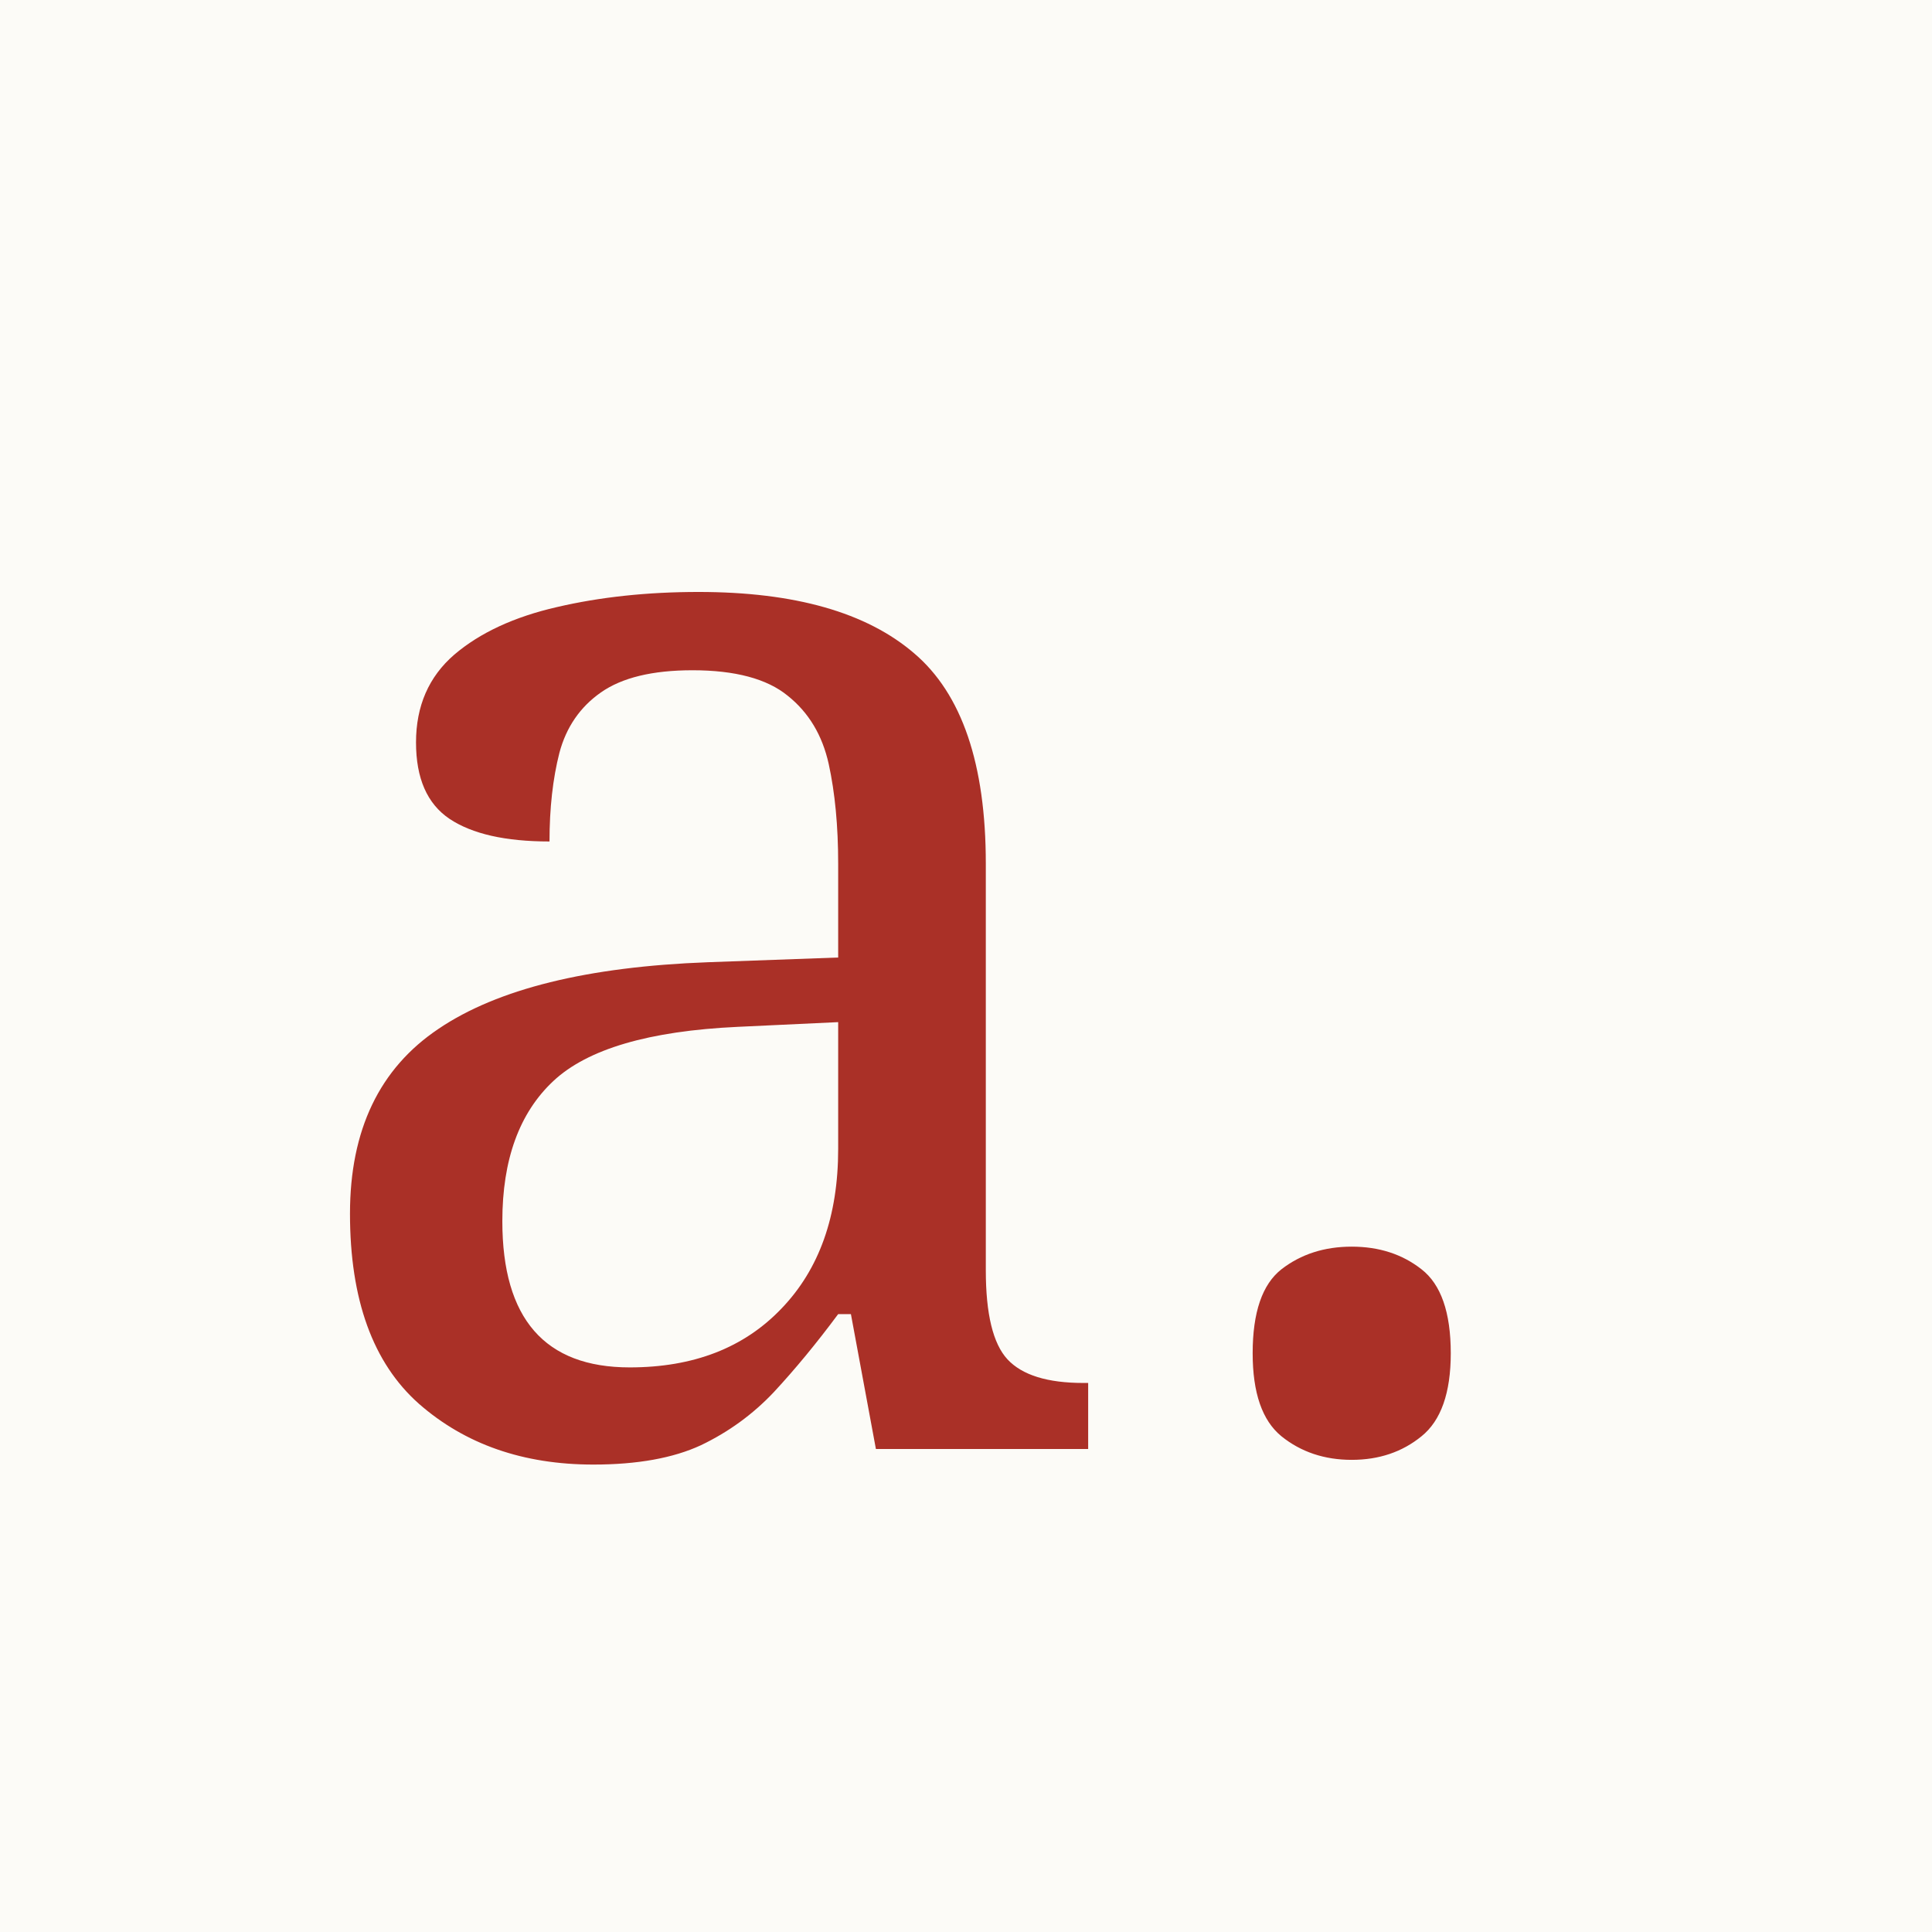
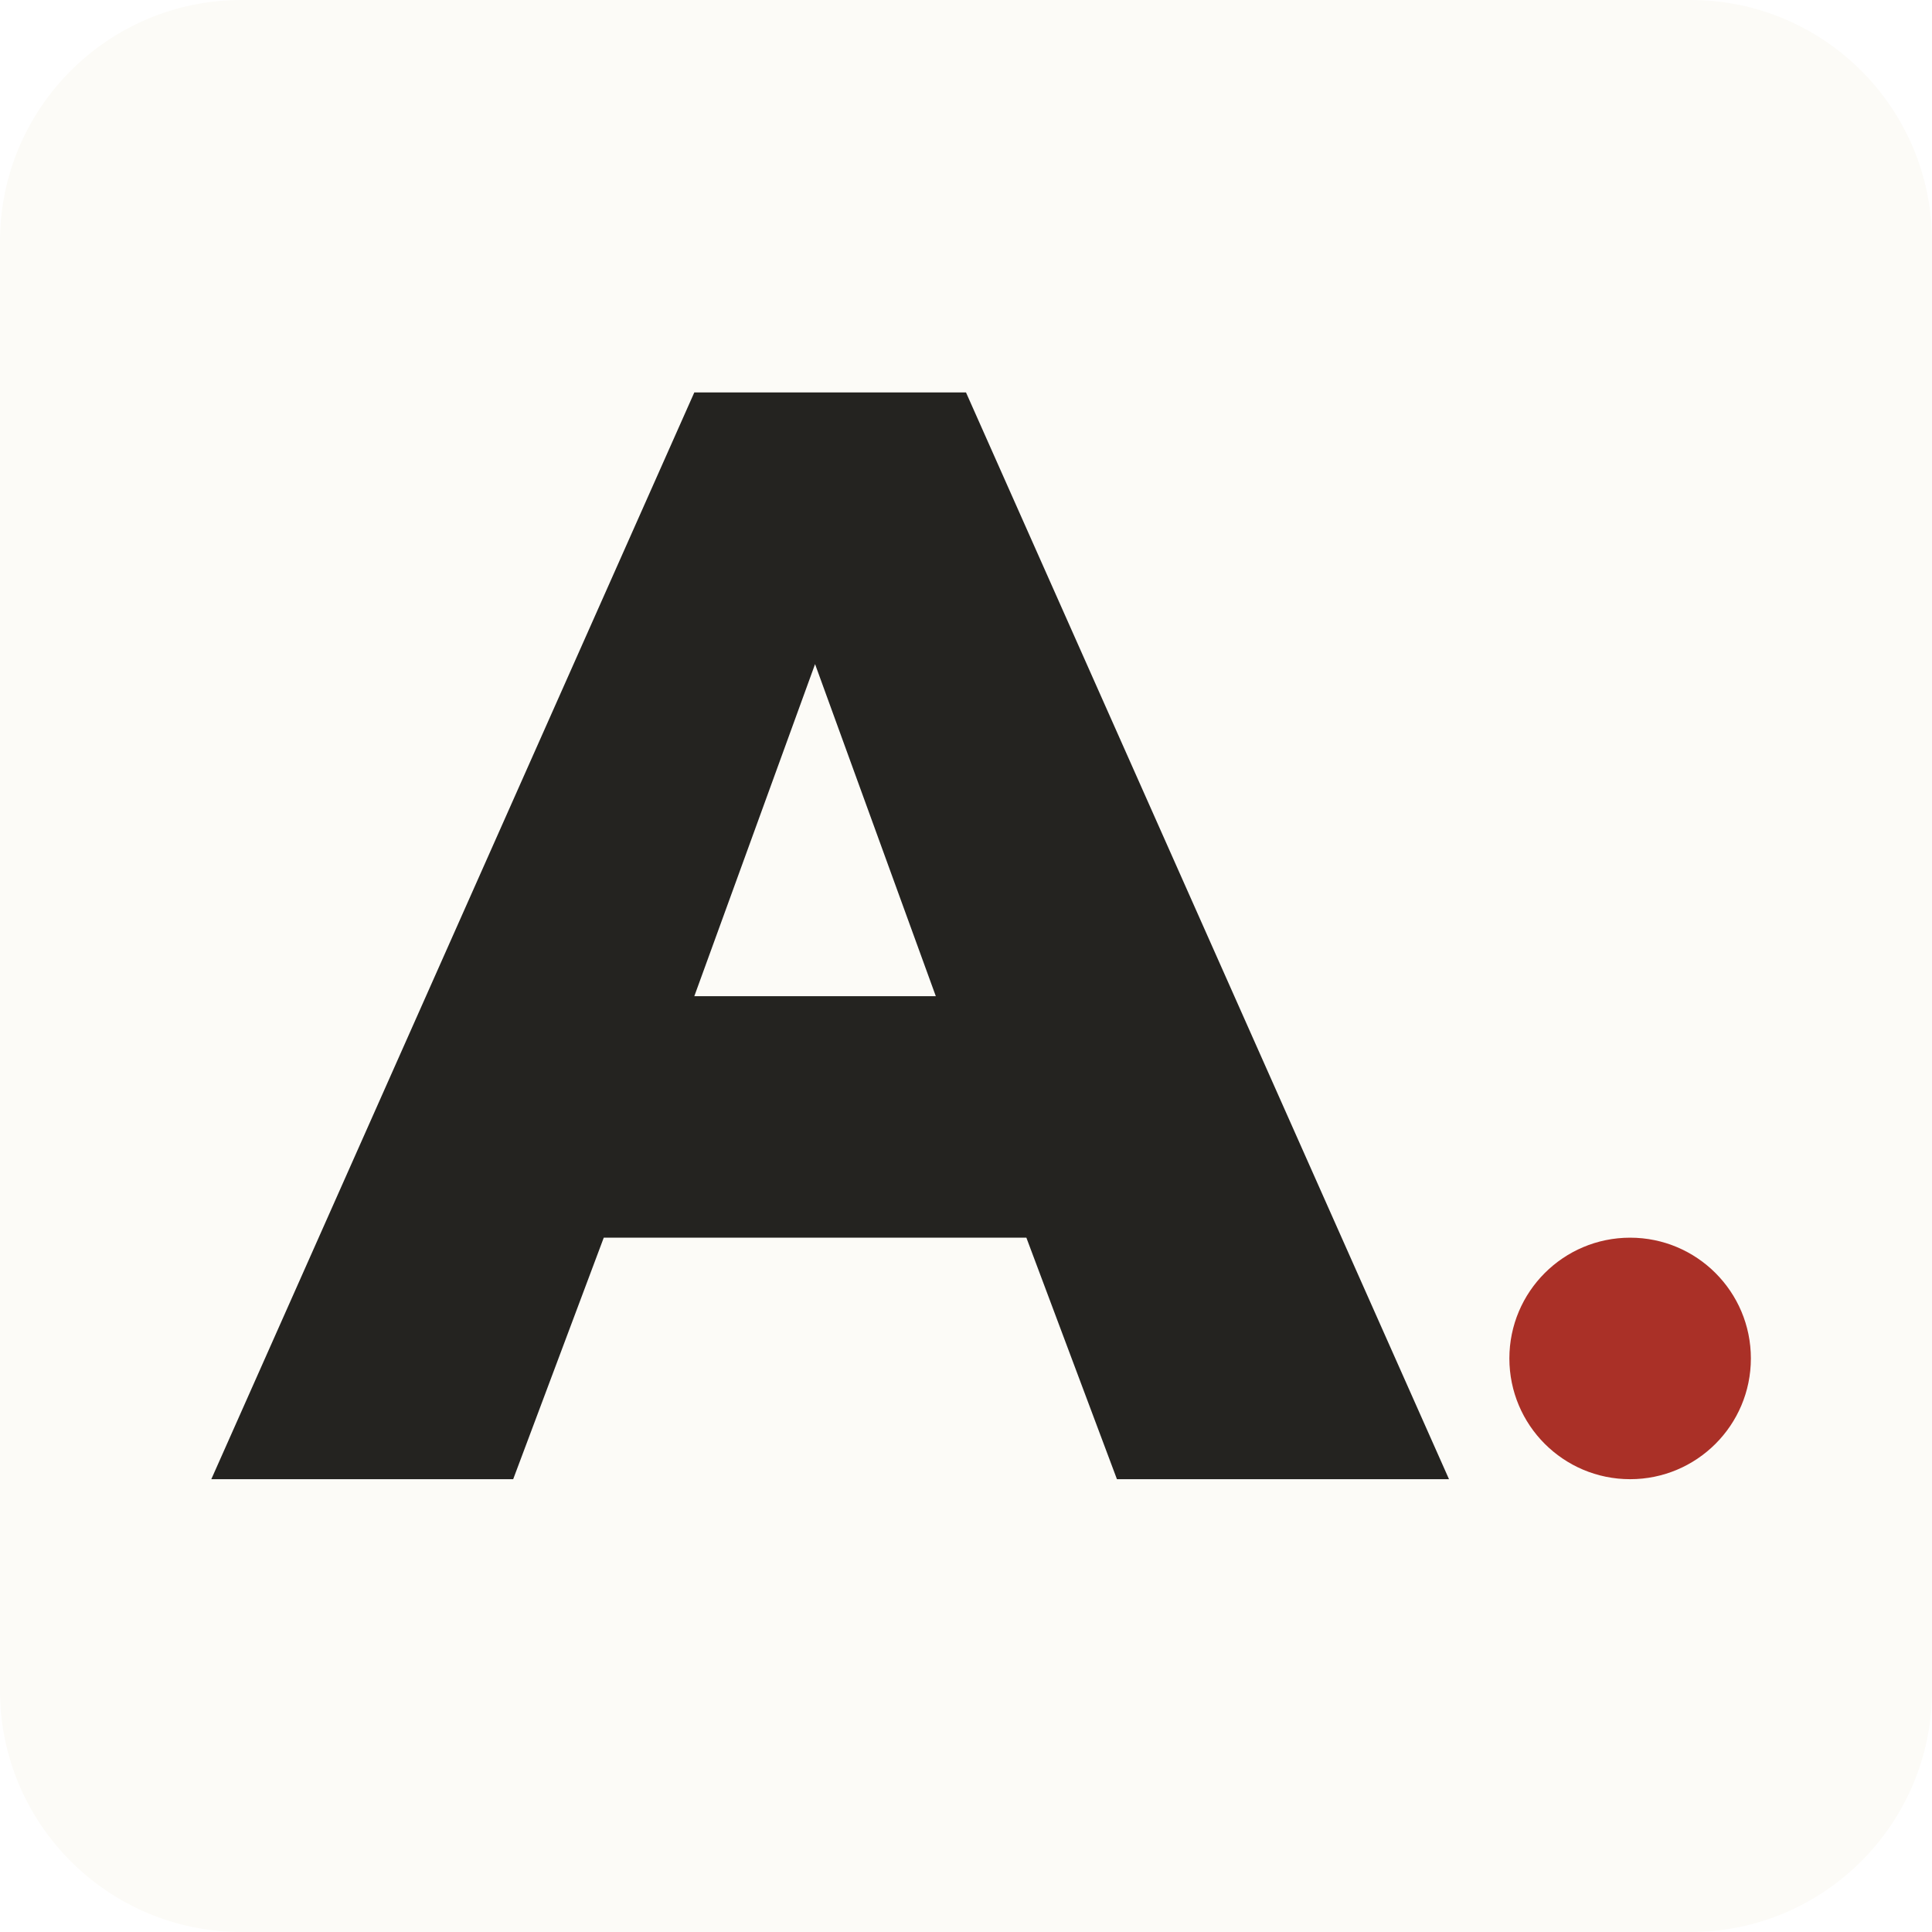
<svg xmlns="http://www.w3.org/2000/svg" viewBox="0 0 64 64">
-   <rect width="64" height="64" fill="#fcfbf7" />
-   <text x="9" y="48" font-family="Georgia,serif" font-size="52" fill="#aa3027">a.</text>
+   <rect width="64" height="64" rx="8" fill="#fcfbf7" />
+   <path fill="#242320" fill-rule="evenodd" d="M7 49 23 13h9l16 36H37l-3-8H20l-3 8zm16-16h8l-4-11z" />
+   <circle cx="54" cy="45" r="4" fill="#aa3027" />
</svg>
